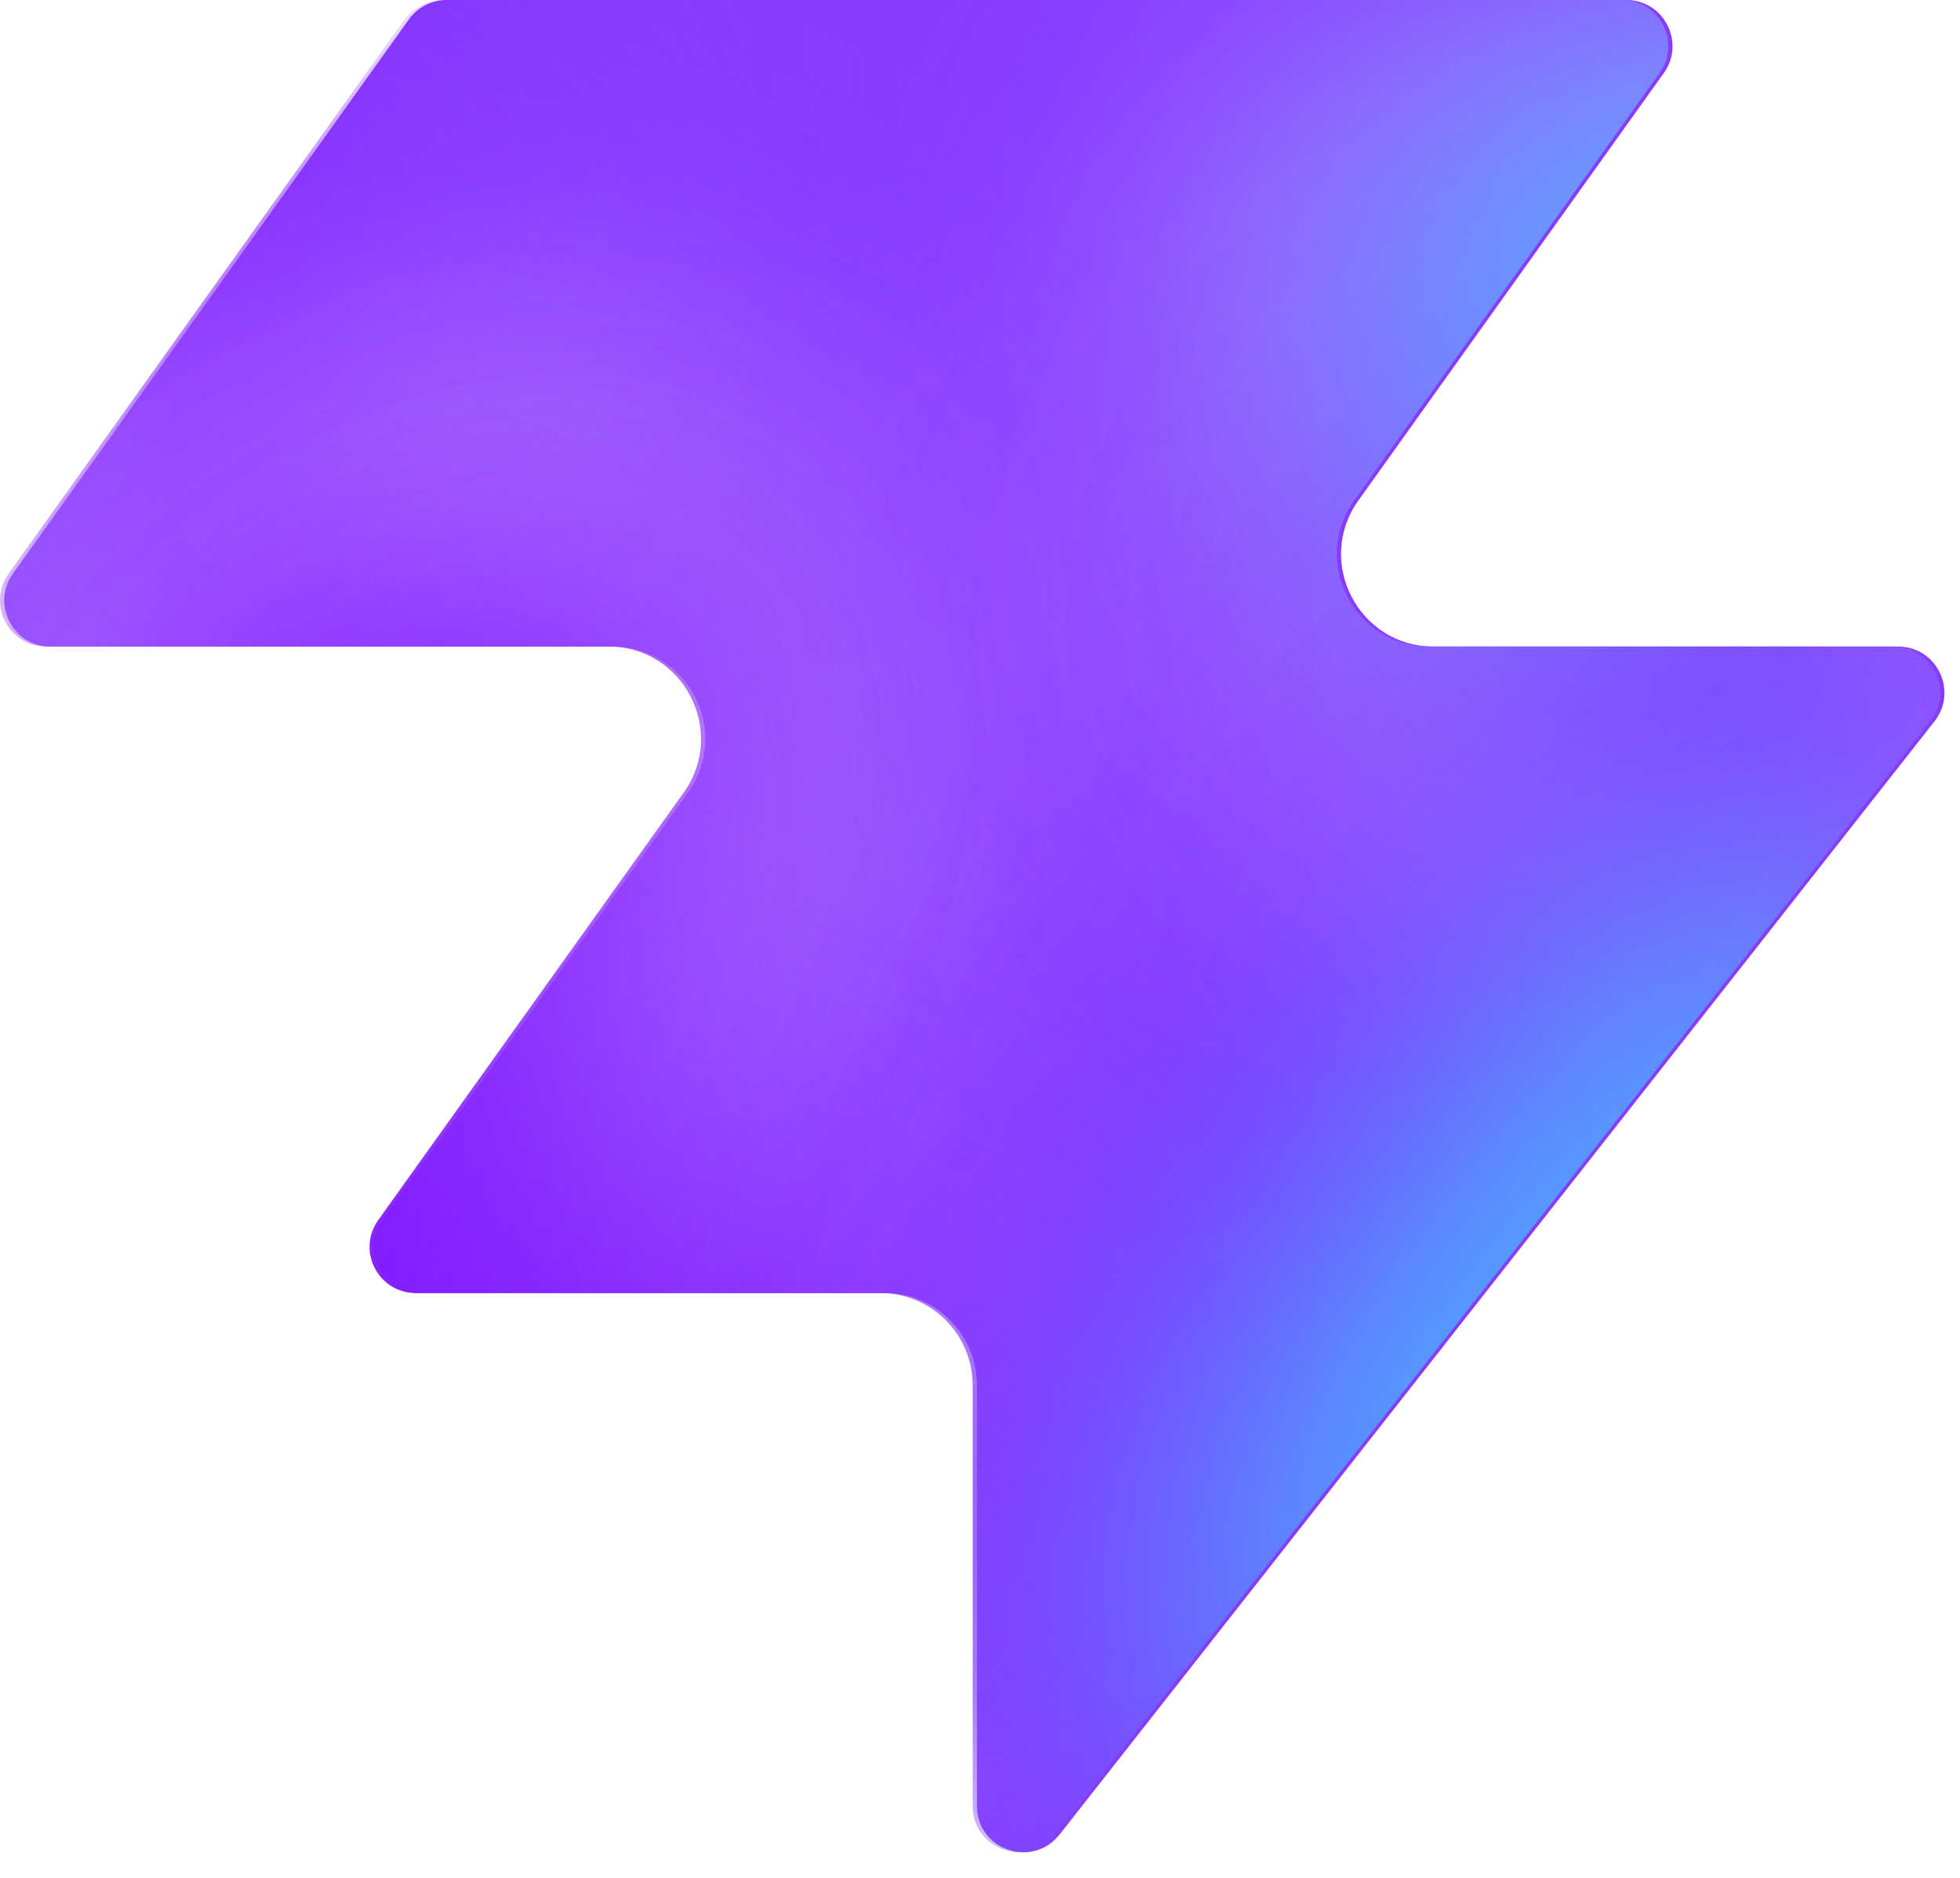
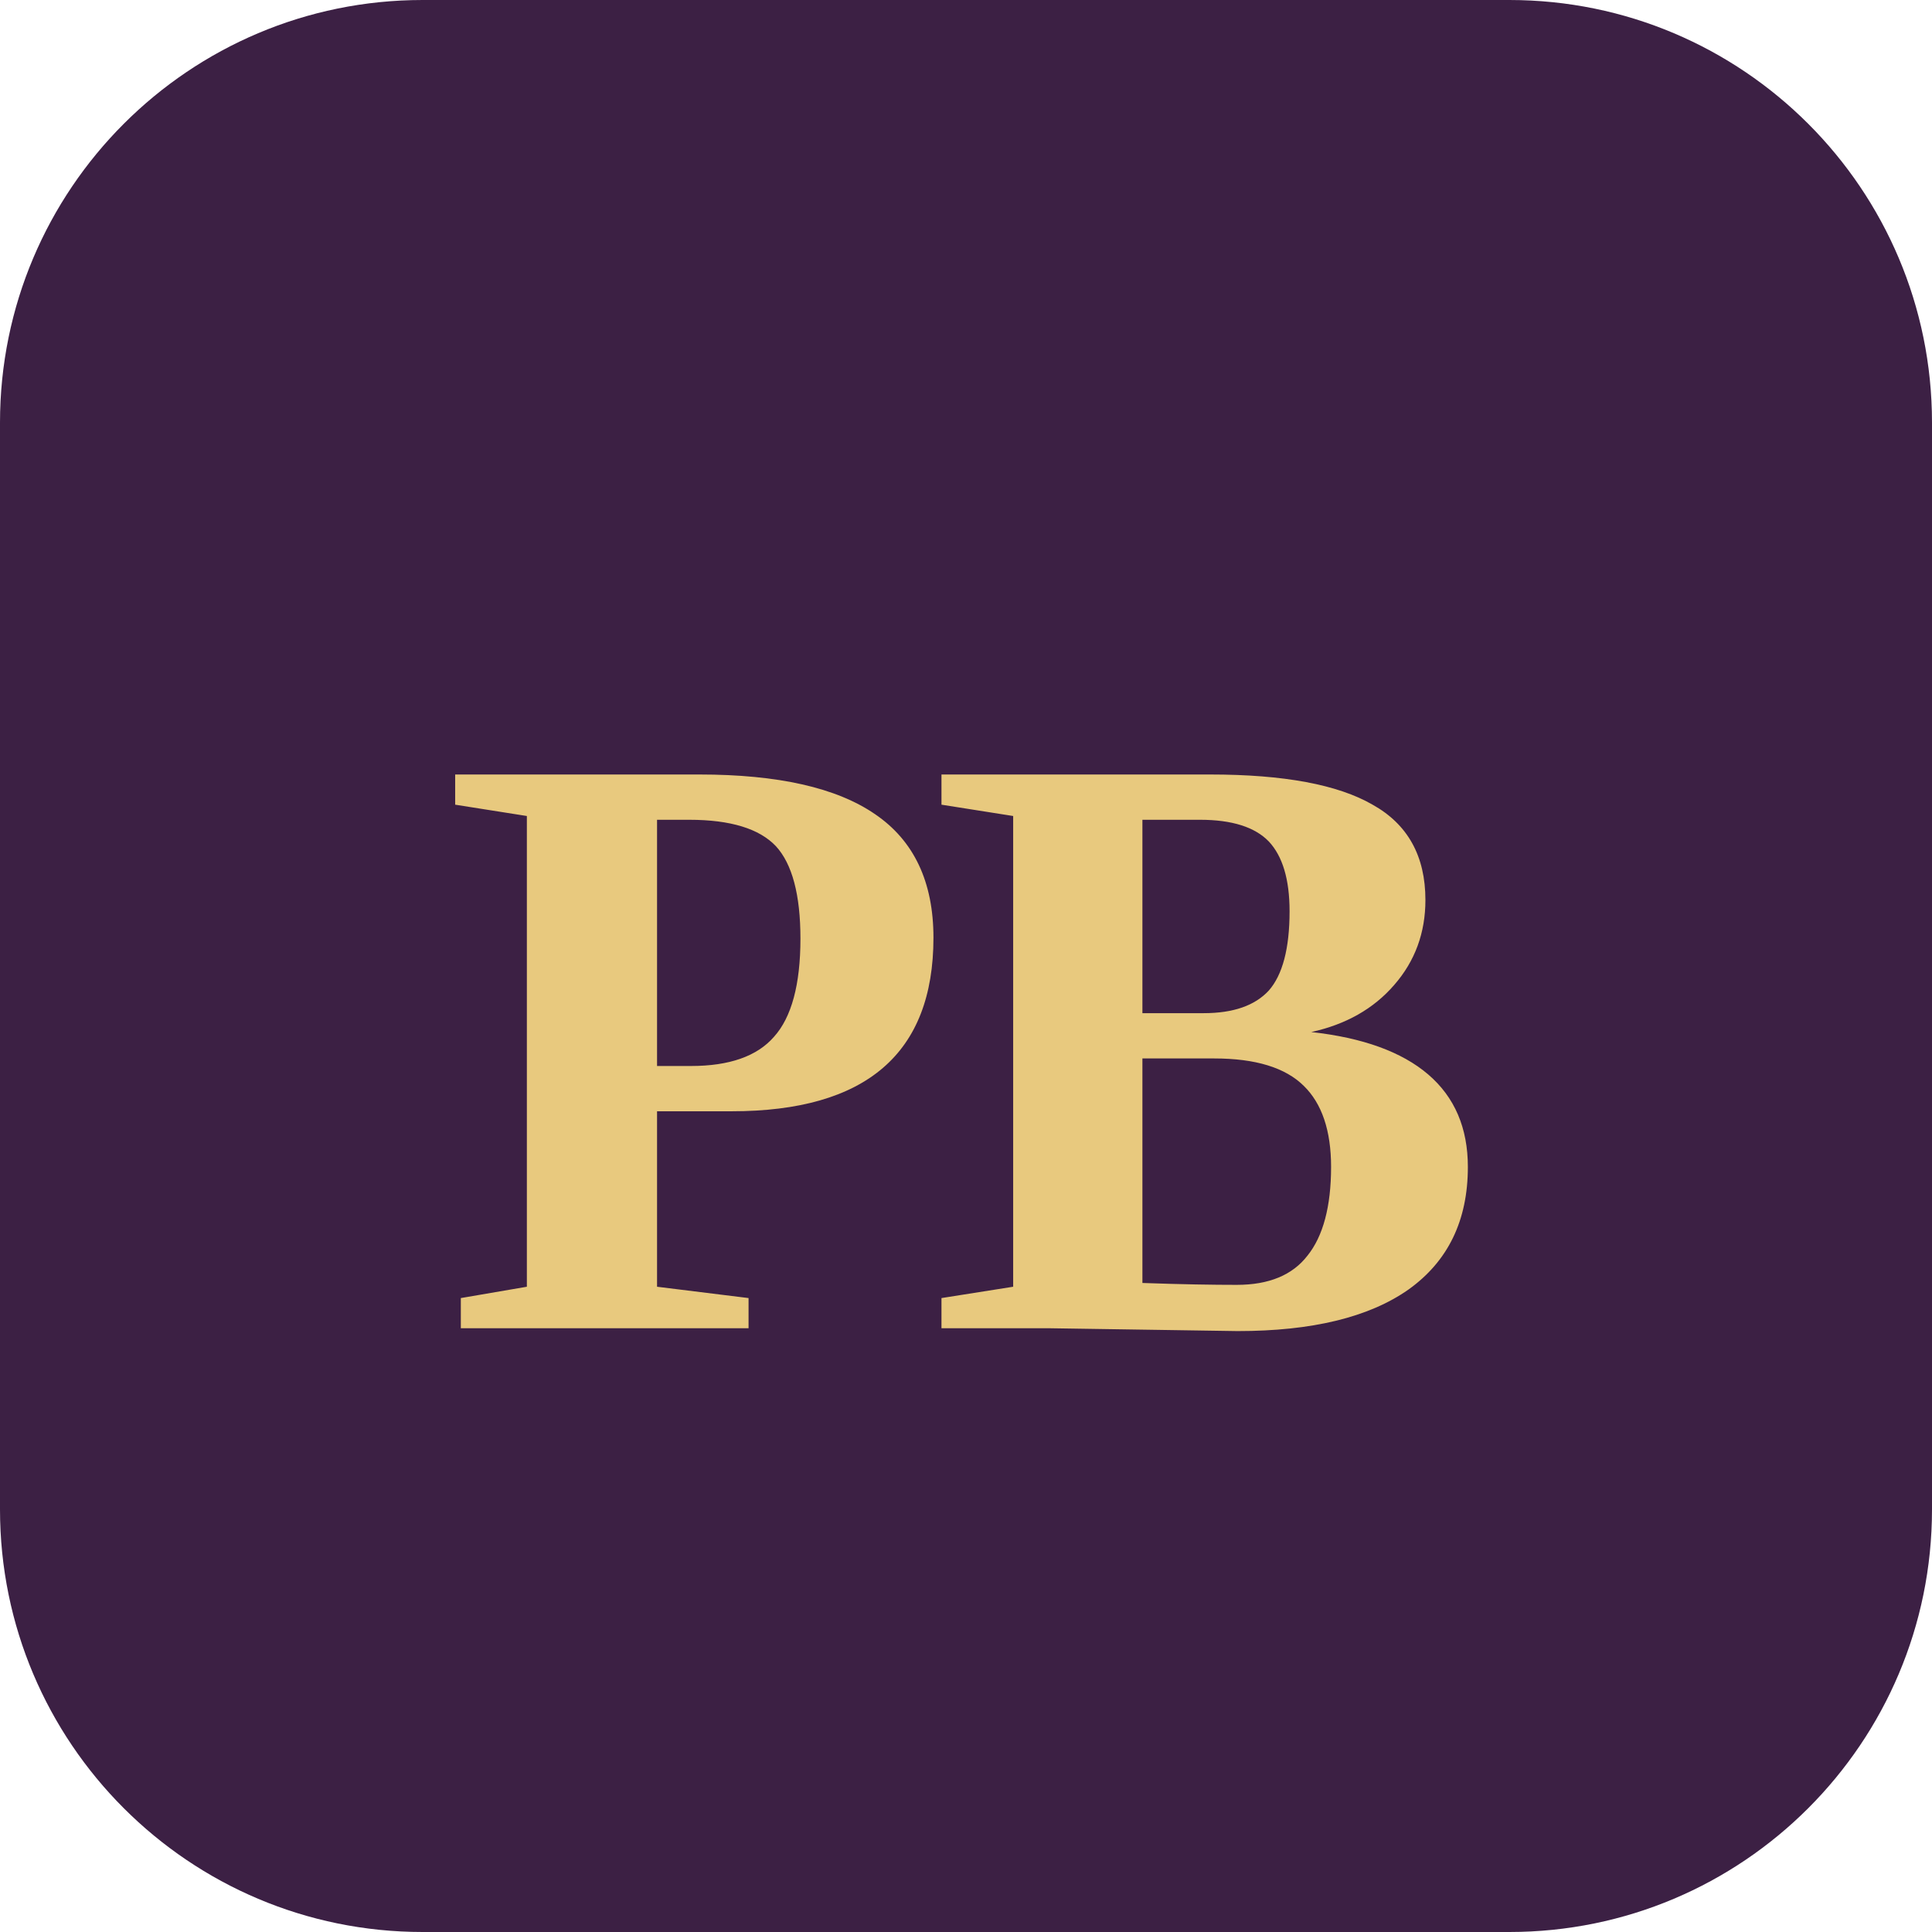
- <svg xmlns="http://www.w3.org/2000/svg" width="48" height="46" fill="none" viewBox="0 0 48 46">
-   <path fill="#863bff" d="M25.946 44.938c-.664.845-2.021.375-2.021-.698V33.937a2.26 2.26 0 0 0-2.262-2.262H10.287c-.92 0-1.456-1.04-.92-1.788l7.48-10.471c1.07-1.497 0-3.578-1.842-3.578H1.237c-.92 0-1.456-1.04-.92-1.788L10.013.474c.214-.297.556-.474.92-.474h28.894c.92 0 1.456 1.04.92 1.788l-7.48 10.471c-1.07 1.498 0 3.579 1.842 3.579h11.377c.943 0 1.473 1.088.89 1.83L25.947 44.94z" style="fill:#863bff;fill:color(display-p3 .525 .23 1);fill-opacity:1" />
-   <mask id="a" width="48" height="46" x="0" y="0" maskUnits="userSpaceOnUse" style="mask-type:alpha">
-     <path fill="#000" d="M25.842 44.938c-.664.844-2.021.375-2.021-.698V33.937a2.26 2.26 0 0 0-2.262-2.262H10.183c-.92 0-1.456-1.04-.92-1.788l7.48-10.471c1.07-1.498 0-3.579-1.842-3.579H1.133c-.92 0-1.456-1.04-.92-1.787L9.91.473c.214-.297.556-.474.92-.474h28.894c.92 0 1.456 1.04.92 1.788l-7.48 10.471c-1.07 1.498 0 3.578 1.842 3.578h11.377c.943 0 1.473 1.088.89 1.832L25.843 44.94z" style="fill:#000;fill-opacity:1" />
-   </mask>
-   <g mask="url(#a)">
-     <g filter="url(#b)">
-       <ellipse cx="5.508" cy="14.704" fill="#ede6ff" rx="5.508" ry="14.704" style="fill:#ede6ff;fill:color(display-p3 .927 .903 1);fill-opacity:1" transform="matrix(.00324 1 1 -.00324 -4.47 31.516)" />
-     </g>
-     <g filter="url(#c)">
-       <ellipse cx="10.399" cy="29.851" fill="#ede6ff" rx="10.399" ry="29.851" style="fill:#ede6ff;fill:color(display-p3 .927 .903 1);fill-opacity:1" transform="matrix(.00324 1 1 -.00324 -39.328 7.883)" />
-     </g>
-     <g filter="url(#d)">
-       <ellipse cx="5.508" cy="30.487" fill="#7e14ff" rx="5.508" ry="30.487" style="fill:#7e14ff;fill:color(display-p3 .492 .077 1);fill-opacity:1" transform="rotate(89.814 -25.913 -14.639)scale(1 -1)" />
-     </g>
-     <g filter="url(#e)">
-       <ellipse cx="5.508" cy="30.599" fill="#7e14ff" rx="5.508" ry="30.599" style="fill:#7e14ff;fill:color(display-p3 .492 .077 1);fill-opacity:1" transform="rotate(89.814 -32.644 -3.334)scale(1 -1)" />
-     </g>
-     <g filter="url(#f)">
-       <ellipse cx="5.508" cy="30.599" fill="#7e14ff" rx="5.508" ry="30.599" style="fill:#7e14ff;fill:color(display-p3 .492 .077 1);fill-opacity:1" transform="matrix(.00324 1 1 -.00324 -34.34 30.47)" />
-     </g>
-     <g filter="url(#g)">
-       <ellipse cx="14.072" cy="22.078" fill="#ede6ff" rx="14.072" ry="22.078" style="fill:#ede6ff;fill:color(display-p3 .927 .903 1);fill-opacity:1" transform="rotate(93.35 24.506 48.493)scale(-1 1)" />
-     </g>
-     <g filter="url(#h)">
-       <ellipse cx="3.47" cy="21.501" fill="#7e14ff" rx="3.47" ry="21.501" style="fill:#7e14ff;fill:color(display-p3 .492 .077 1);fill-opacity:1" transform="rotate(89.009 28.708 47.59)scale(-1 1)" />
-     </g>
-     <g filter="url(#i)">
-       <ellipse cx="3.47" cy="21.501" fill="#7e14ff" rx="3.47" ry="21.501" style="fill:#7e14ff;fill:color(display-p3 .492 .077 1);fill-opacity:1" transform="rotate(89.009 28.708 47.59)scale(-1 1)" />
-     </g>
-     <g filter="url(#j)">
-       <ellipse cx=".387" cy="8.972" fill="#7e14ff" rx="4.407" ry="29.108" style="fill:#7e14ff;fill:color(display-p3 .492 .077 1);fill-opacity:1" transform="rotate(39.51 .387 8.972)" />
-     </g>
-     <g filter="url(#k)">
-       <ellipse cx="47.523" cy="-6.092" fill="#7e14ff" rx="4.407" ry="29.108" style="fill:#7e14ff;fill:color(display-p3 .492 .077 1);fill-opacity:1" transform="rotate(37.892 47.523 -6.092)" />
-     </g>
-     <g filter="url(#l)">
-       <ellipse cx="41.412" cy="6.333" fill="#47bfff" rx="5.971" ry="9.665" style="fill:#47bfff;fill:color(display-p3 .28 .748 1);fill-opacity:1" transform="rotate(37.892 41.412 6.333)" />
-     </g>
-     <g filter="url(#m)">
-       <ellipse cx="-1.879" cy="38.332" fill="#7e14ff" rx="4.407" ry="29.108" style="fill:#7e14ff;fill:color(display-p3 .492 .077 1);fill-opacity:1" transform="rotate(37.892 -1.88 38.332)" />
-     </g>
-     <g filter="url(#n)">
-       <ellipse cx="-1.879" cy="38.332" fill="#7e14ff" rx="4.407" ry="29.108" style="fill:#7e14ff;fill:color(display-p3 .492 .077 1);fill-opacity:1" transform="rotate(37.892 -1.88 38.332)" />
-     </g>
-     <g filter="url(#o)">
-       <ellipse cx="35.651" cy="29.907" fill="#7e14ff" rx="4.407" ry="29.108" style="fill:#7e14ff;fill:color(display-p3 .492 .077 1);fill-opacity:1" transform="rotate(37.892 35.651 29.907)" />
-     </g>
-     <g filter="url(#p)">
-       <ellipse cx="38.418" cy="32.4" fill="#47bfff" rx="5.971" ry="15.297" style="fill:#47bfff;fill:color(display-p3 .28 .748 1);fill-opacity:1" transform="rotate(37.892 38.418 32.4)" />
-     </g>
-   </g>
-   <defs>
-     <filter id="b" width="60.045" height="41.654" x="-19.77" y="16.149" color-interpolation-filters="sRGB" filterUnits="userSpaceOnUse">
-       <feFlood flood-opacity="0" result="BackgroundImageFix" />
-       <feBlend in="SourceGraphic" in2="BackgroundImageFix" result="shape" />
-       <feGaussianBlur result="effect1_foregroundBlur_2002_17158" stdDeviation="7.659" />
-     </filter>
-     <filter id="c" width="90.34" height="51.437" x="-54.613" y="-7.533" color-interpolation-filters="sRGB" filterUnits="userSpaceOnUse">
-       <feFlood flood-opacity="0" result="BackgroundImageFix" />
-       <feBlend in="SourceGraphic" in2="BackgroundImageFix" result="shape" />
-       <feGaussianBlur result="effect1_foregroundBlur_2002_17158" stdDeviation="7.659" />
-     </filter>
-     <filter id="d" width="79.355" height="29.4" x="-49.64" y="2.03" color-interpolation-filters="sRGB" filterUnits="userSpaceOnUse">
-       <feFlood flood-opacity="0" result="BackgroundImageFix" />
-       <feBlend in="SourceGraphic" in2="BackgroundImageFix" result="shape" />
-       <feGaussianBlur result="effect1_foregroundBlur_2002_17158" stdDeviation="4.596" />
-     </filter>
-     <filter id="e" width="79.579" height="29.4" x="-45.045" y="20.029" color-interpolation-filters="sRGB" filterUnits="userSpaceOnUse">
-       <feFlood flood-opacity="0" result="BackgroundImageFix" />
-       <feBlend in="SourceGraphic" in2="BackgroundImageFix" result="shape" />
-       <feGaussianBlur result="effect1_foregroundBlur_2002_17158" stdDeviation="4.596" />
-     </filter>
-     <filter id="f" width="79.579" height="29.4" x="-43.513" y="21.178" color-interpolation-filters="sRGB" filterUnits="userSpaceOnUse">
-       <feFlood flood-opacity="0" result="BackgroundImageFix" />
-       <feBlend in="SourceGraphic" in2="BackgroundImageFix" result="shape" />
-       <feGaussianBlur result="effect1_foregroundBlur_2002_17158" stdDeviation="4.596" />
-     </filter>
-     <filter id="g" width="74.749" height="58.852" x="15.756" y="-17.901" color-interpolation-filters="sRGB" filterUnits="userSpaceOnUse">
-       <feFlood flood-opacity="0" result="BackgroundImageFix" />
-       <feBlend in="SourceGraphic" in2="BackgroundImageFix" result="shape" />
-       <feGaussianBlur result="effect1_foregroundBlur_2002_17158" stdDeviation="7.659" />
-     </filter>
-     <filter id="h" width="61.377" height="25.362" x="23.548" y="2.284" color-interpolation-filters="sRGB" filterUnits="userSpaceOnUse">
-       <feFlood flood-opacity="0" result="BackgroundImageFix" />
-       <feBlend in="SourceGraphic" in2="BackgroundImageFix" result="shape" />
-       <feGaussianBlur result="effect1_foregroundBlur_2002_17158" stdDeviation="4.596" />
-     </filter>
-     <filter id="i" width="61.377" height="25.362" x="23.548" y="2.284" color-interpolation-filters="sRGB" filterUnits="userSpaceOnUse">
-       <feFlood flood-opacity="0" result="BackgroundImageFix" />
-       <feBlend in="SourceGraphic" in2="BackgroundImageFix" result="shape" />
-       <feGaussianBlur result="effect1_foregroundBlur_2002_17158" stdDeviation="4.596" />
-     </filter>
-     <filter id="j" width="56.045" height="63.649" x="-27.636" y="-22.853" color-interpolation-filters="sRGB" filterUnits="userSpaceOnUse">
-       <feFlood flood-opacity="0" result="BackgroundImageFix" />
-       <feBlend in="SourceGraphic" in2="BackgroundImageFix" result="shape" />
-       <feGaussianBlur result="effect1_foregroundBlur_2002_17158" stdDeviation="4.596" />
-     </filter>
-     <filter id="k" width="54.814" height="64.646" x="20.116" y="-38.415" color-interpolation-filters="sRGB" filterUnits="userSpaceOnUse">
-       <feFlood flood-opacity="0" result="BackgroundImageFix" />
-       <feBlend in="SourceGraphic" in2="BackgroundImageFix" result="shape" />
-       <feGaussianBlur result="effect1_foregroundBlur_2002_17158" stdDeviation="4.596" />
-     </filter>
-     <filter id="l" width="33.541" height="35.313" x="24.641" y="-11.323" color-interpolation-filters="sRGB" filterUnits="userSpaceOnUse">
-       <feFlood flood-opacity="0" result="BackgroundImageFix" />
-       <feBlend in="SourceGraphic" in2="BackgroundImageFix" result="shape" />
-       <feGaussianBlur result="effect1_foregroundBlur_2002_17158" stdDeviation="4.596" />
-     </filter>
-     <filter id="m" width="54.814" height="64.646" x="-29.286" y="6.009" color-interpolation-filters="sRGB" filterUnits="userSpaceOnUse">
-       <feFlood flood-opacity="0" result="BackgroundImageFix" />
-       <feBlend in="SourceGraphic" in2="BackgroundImageFix" result="shape" />
-       <feGaussianBlur result="effect1_foregroundBlur_2002_17158" stdDeviation="4.596" />
-     </filter>
-     <filter id="n" width="54.814" height="64.646" x="-29.286" y="6.009" color-interpolation-filters="sRGB" filterUnits="userSpaceOnUse">
-       <feFlood flood-opacity="0" result="BackgroundImageFix" />
-       <feBlend in="SourceGraphic" in2="BackgroundImageFix" result="shape" />
-       <feGaussianBlur result="effect1_foregroundBlur_2002_17158" stdDeviation="4.596" />
-     </filter>
-     <filter id="o" width="54.814" height="64.646" x="8.244" y="-2.416" color-interpolation-filters="sRGB" filterUnits="userSpaceOnUse">
-       <feFlood flood-opacity="0" result="BackgroundImageFix" />
-       <feBlend in="SourceGraphic" in2="BackgroundImageFix" result="shape" />
-       <feGaussianBlur result="effect1_foregroundBlur_2002_17158" stdDeviation="4.596" />
-     </filter>
-     <filter id="p" width="39.409" height="43.623" x="18.713" y="10.588" color-interpolation-filters="sRGB" filterUnits="userSpaceOnUse">
-       <feFlood flood-opacity="0" result="BackgroundImageFix" />
-       <feBlend in="SourceGraphic" in2="BackgroundImageFix" result="shape" />
-       <feGaussianBlur result="effect1_foregroundBlur_2002_17158" stdDeviation="4.596" />
-     </filter>
-   </defs>
+ <svg xmlns="http://www.w3.org/2000/svg" viewBox="0 0 32 32" width="32" height="32">
+   <rect width="32" height="32" rx="7" fill="#3c2044" />
+   <text x="16" y="22" text-anchor="middle" font-family="Georgia, 'Times New Roman', serif" font-size="14" font-weight="700" fill="#e8c97e" letter-spacing="-0.5">PB</text>
</svg>
